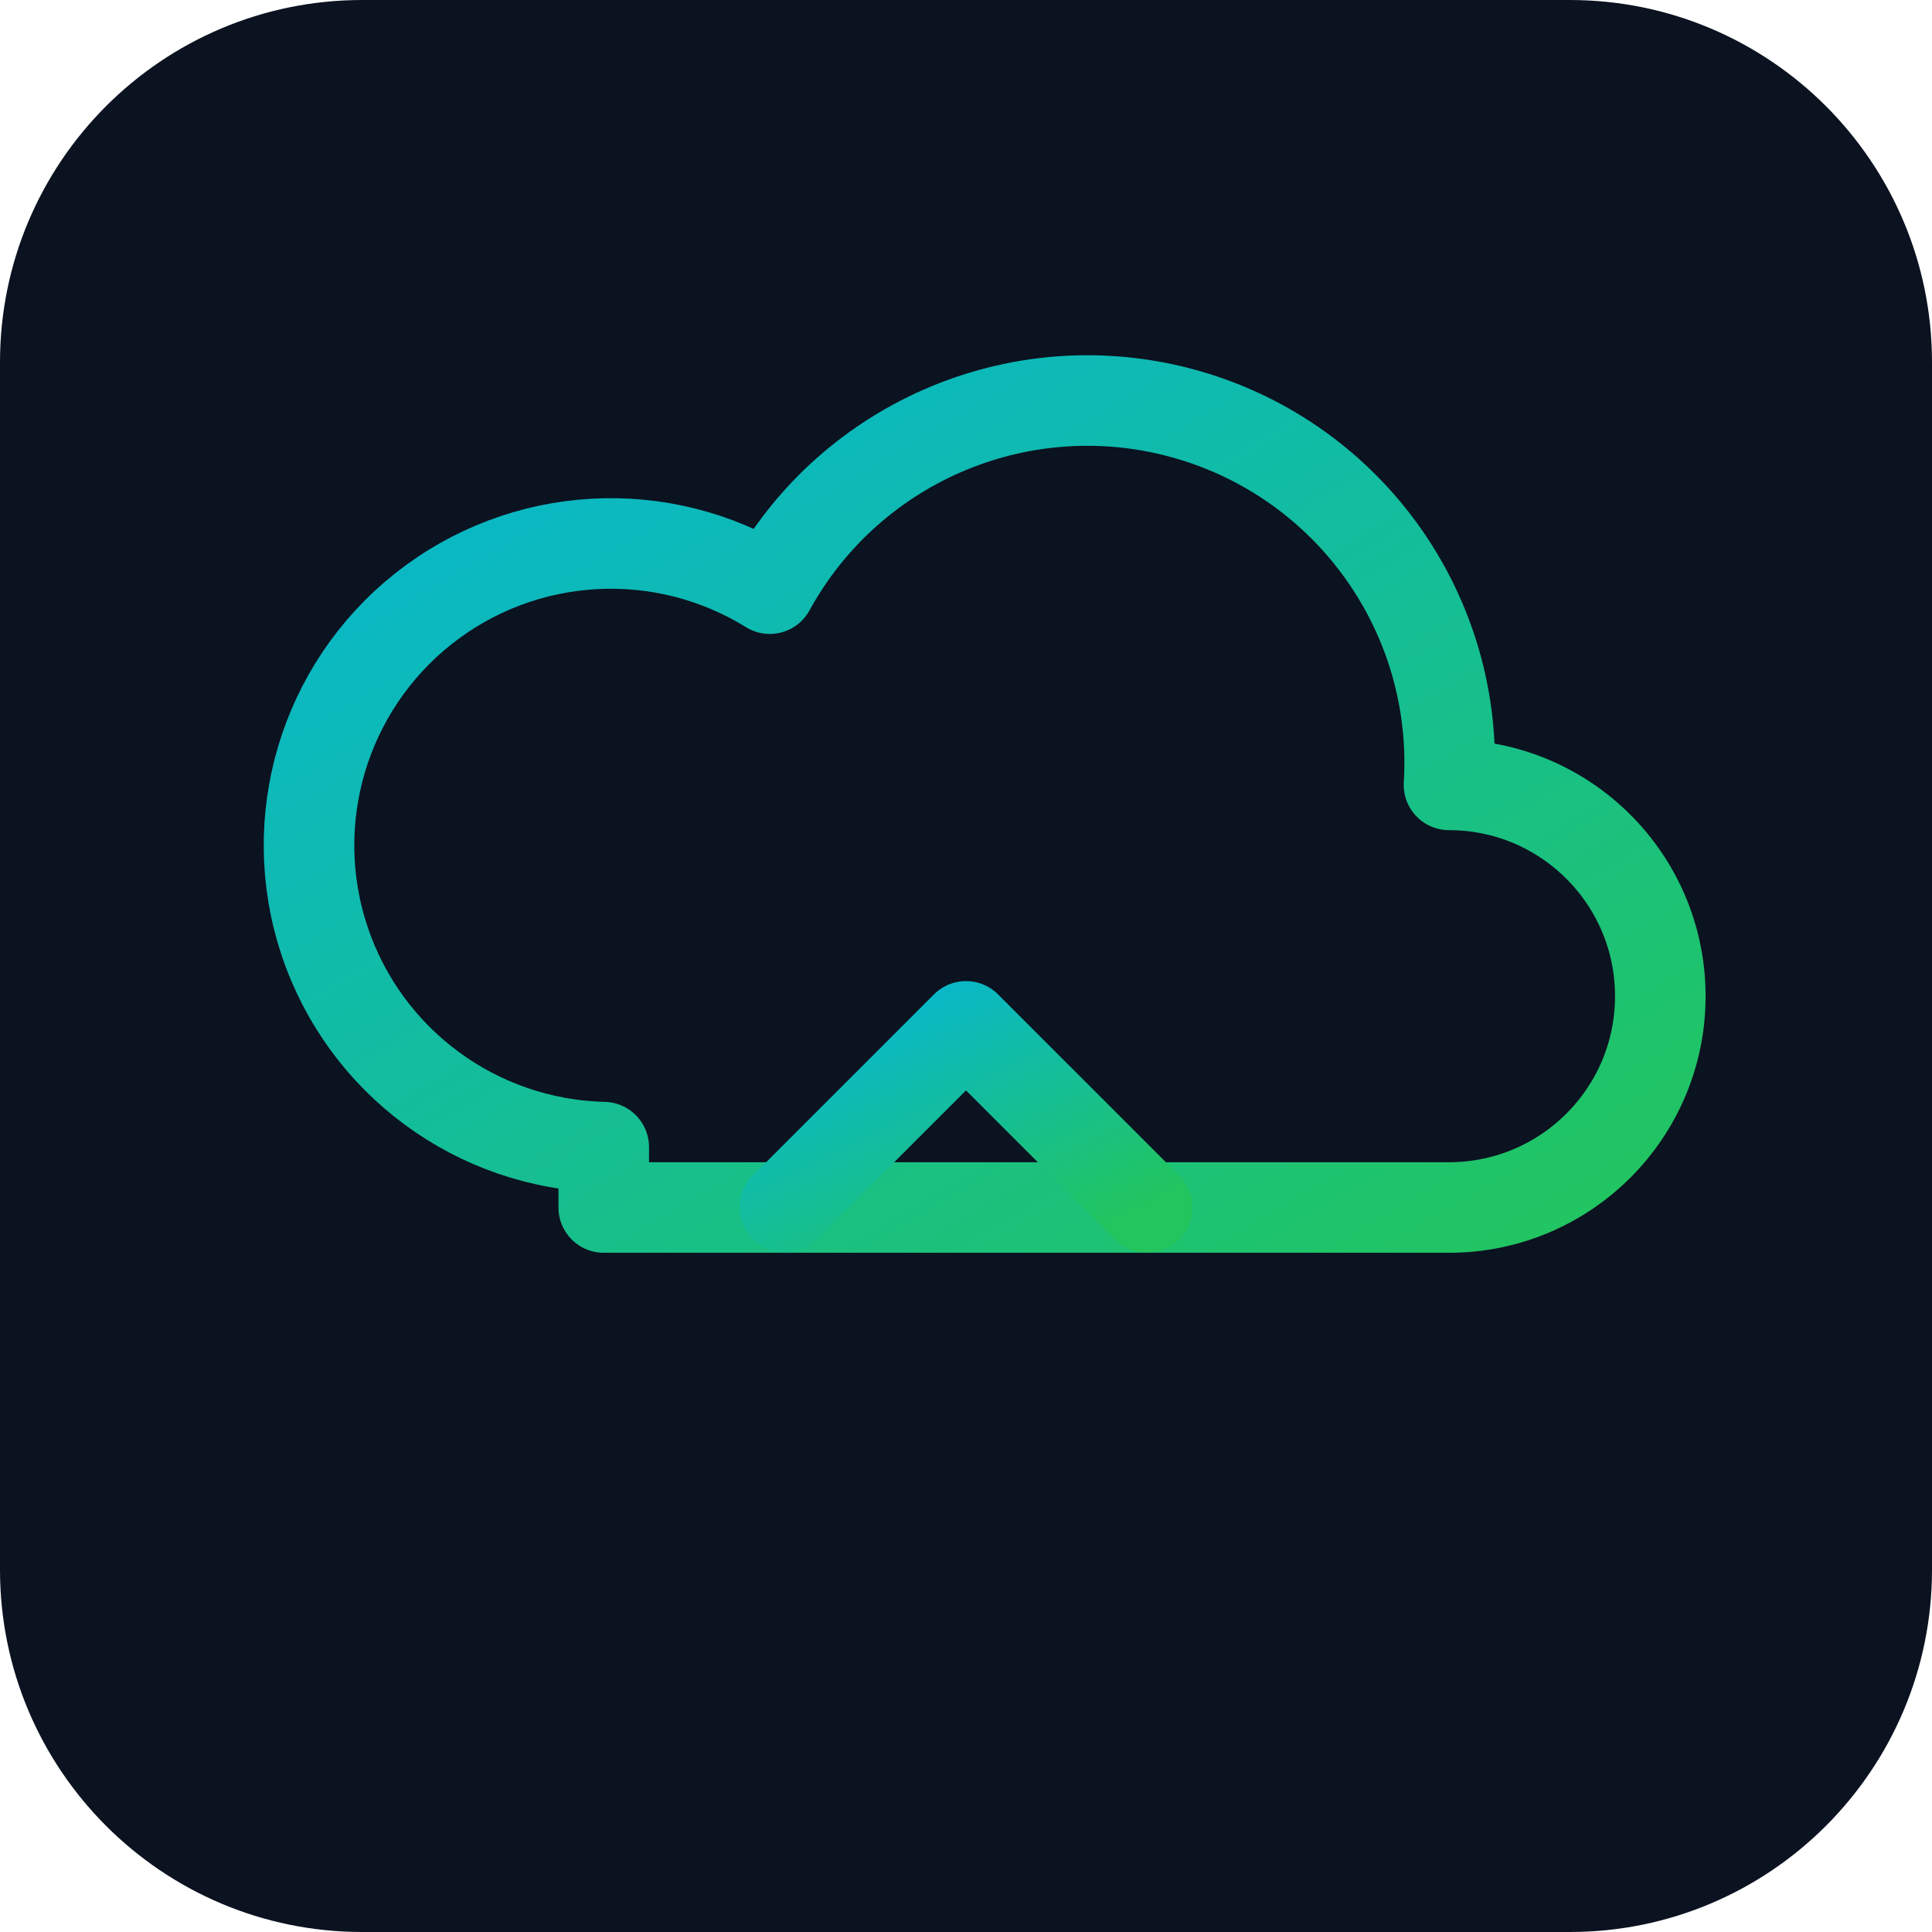
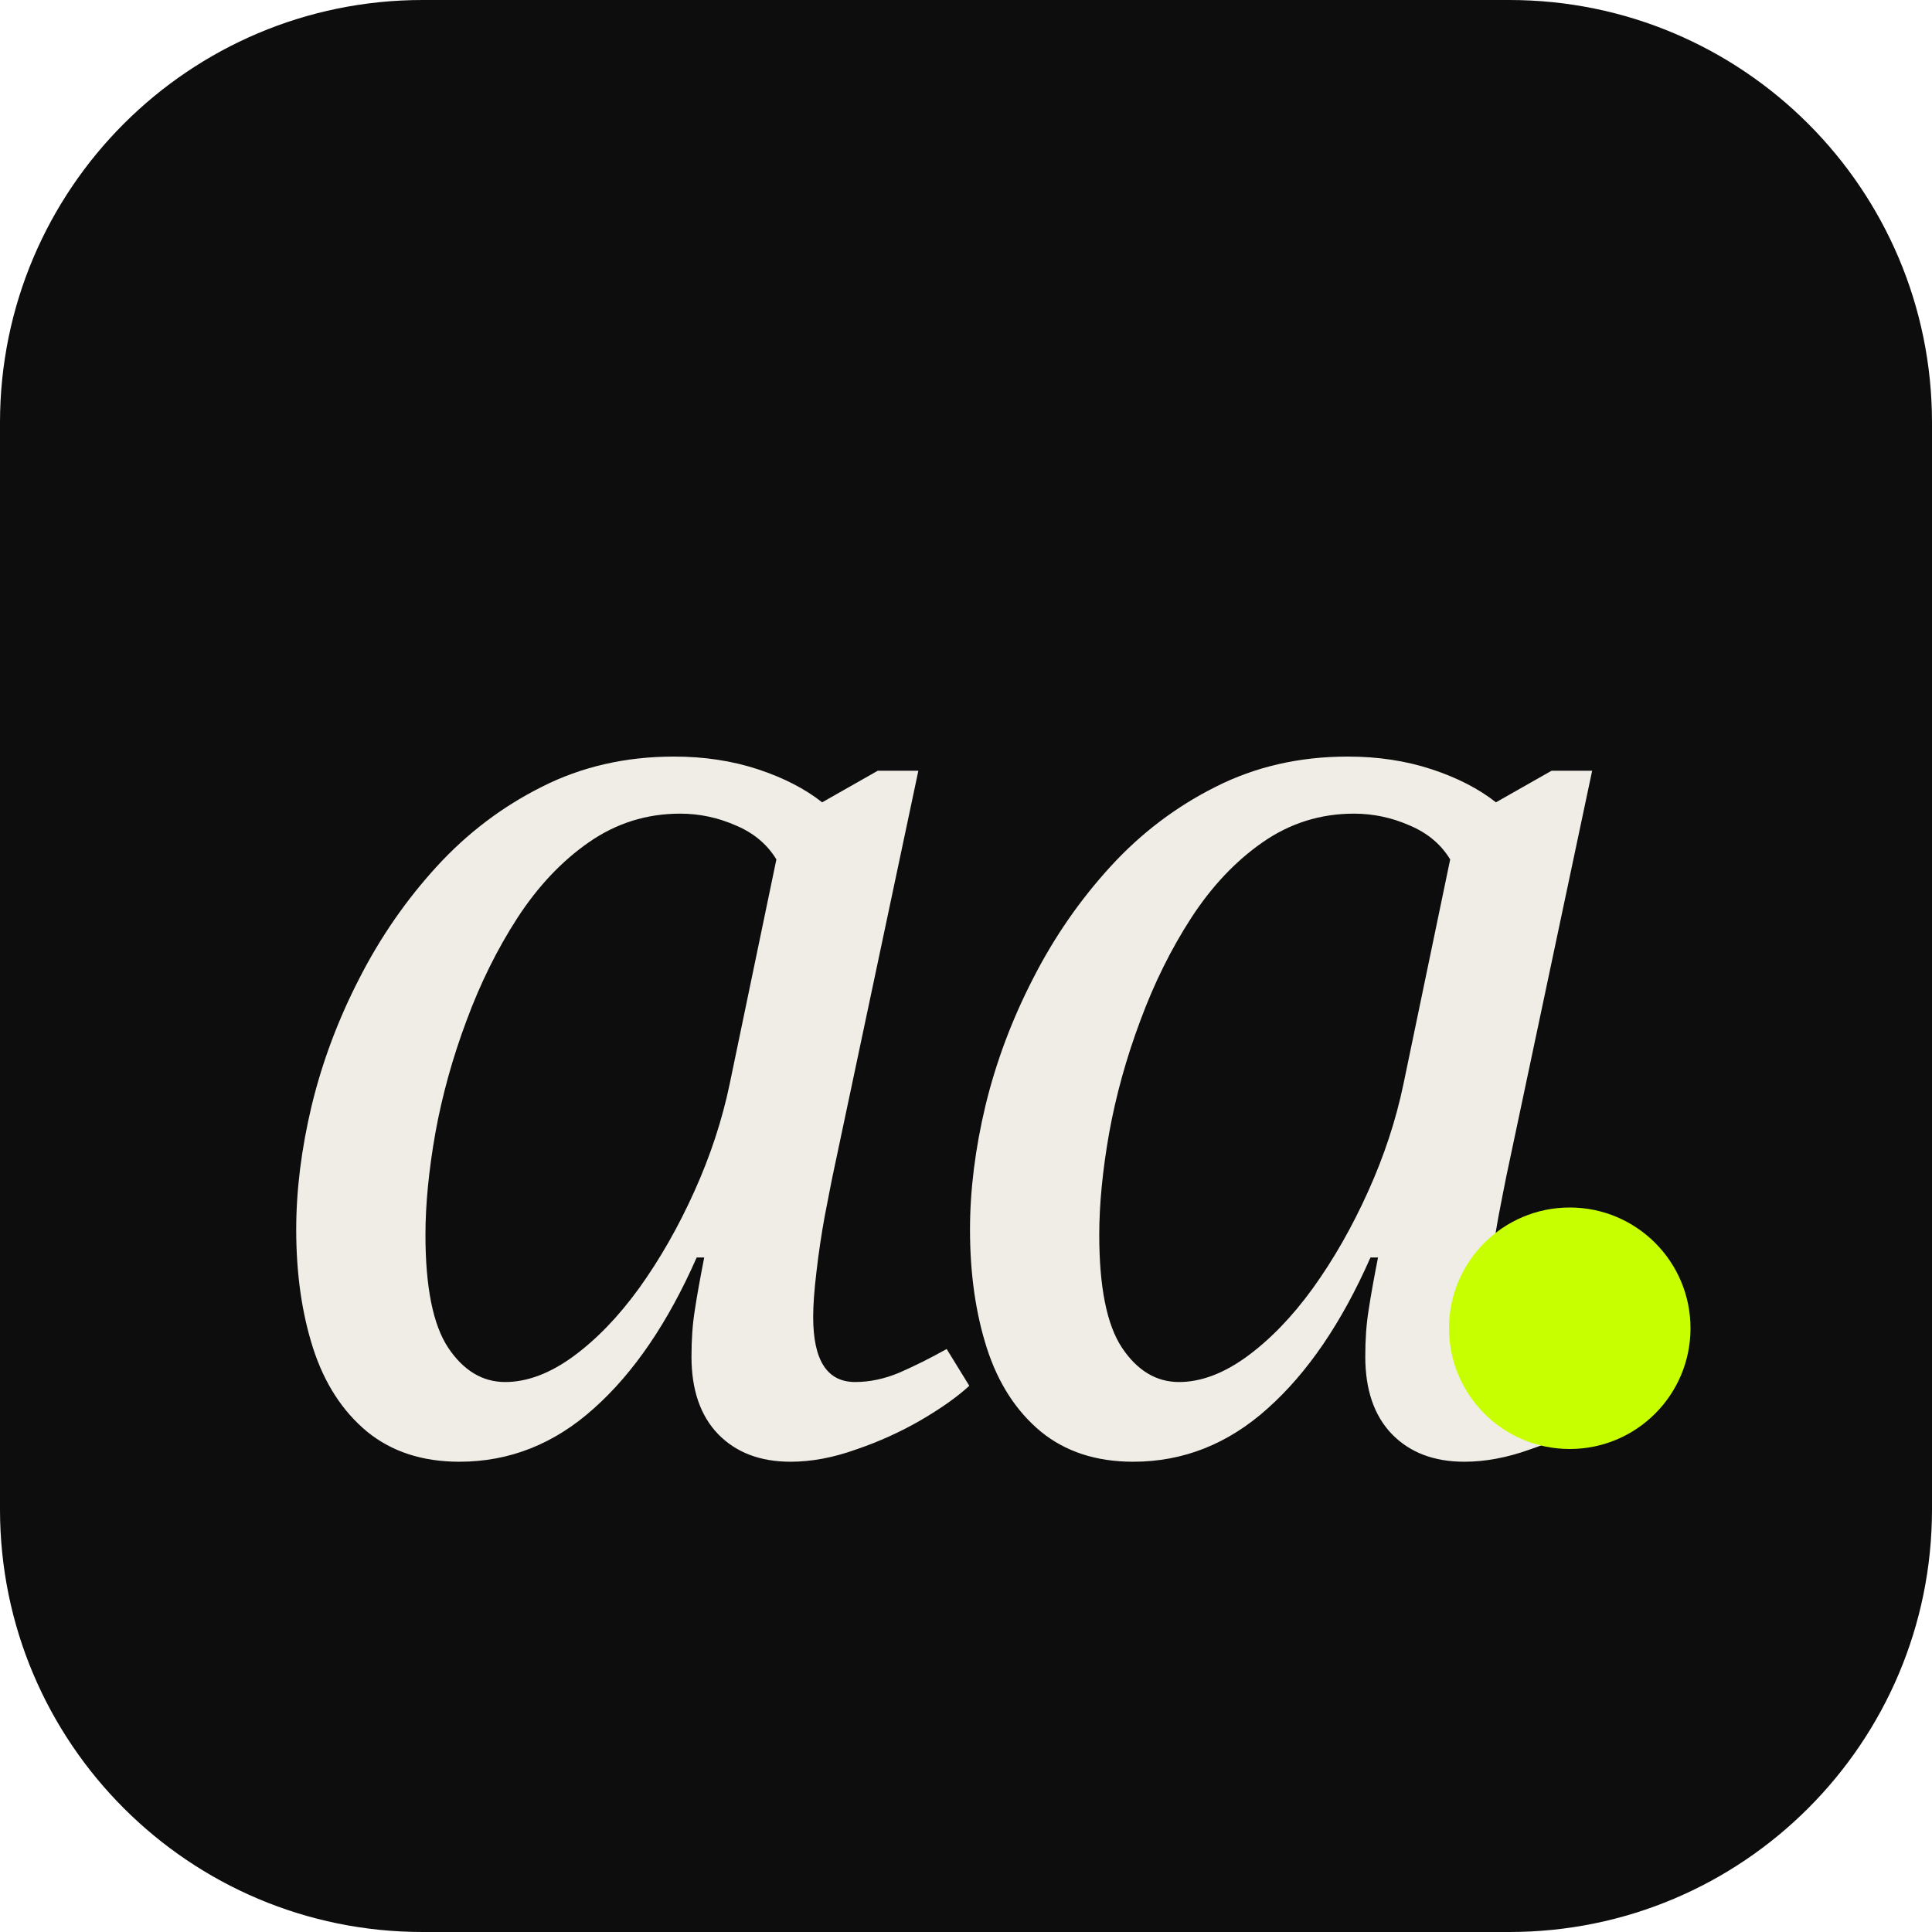
<svg xmlns="http://www.w3.org/2000/svg" viewBox="0 0 64 64">
-   <defs>
-     <linearGradient id="g" x1="0" y1="0" x2="1" y2="1">
-       <stop offset="0" stop-color="#06b6d4" />
-       <stop offset="1" stop-color="#22c55e" />
-     </linearGradient>
-   </defs>
-   <rect rx="12" ry="12" width="64" height="64" fill="#0b1220" />
-   <g fill="none" stroke="url(#g)" stroke-width="3" stroke-linecap="round" stroke-linejoin="round">
-     <path d="M20 38a10 10 0 1 1 5.5-18.5 12 12 0 0 1 22.5 6.5 7 7 0 0 1 0 14H20z" />
-     <path d="M26 40l6-6 6 6" />
-     <path d="M32 34v14" />
-   </g>
+   <rect rx="14" ry="14" width="64" height="64" fill="#0d0d0d" />
+   <text x="8" y="48" font-family="Georgia, serif" font-size="42" font-style="italic" fill="#f0ede6" letter-spacing="-2">aa</text>
+   <circle cx="52" cy="44" r="4" fill="#c8ff00" />
</svg>
